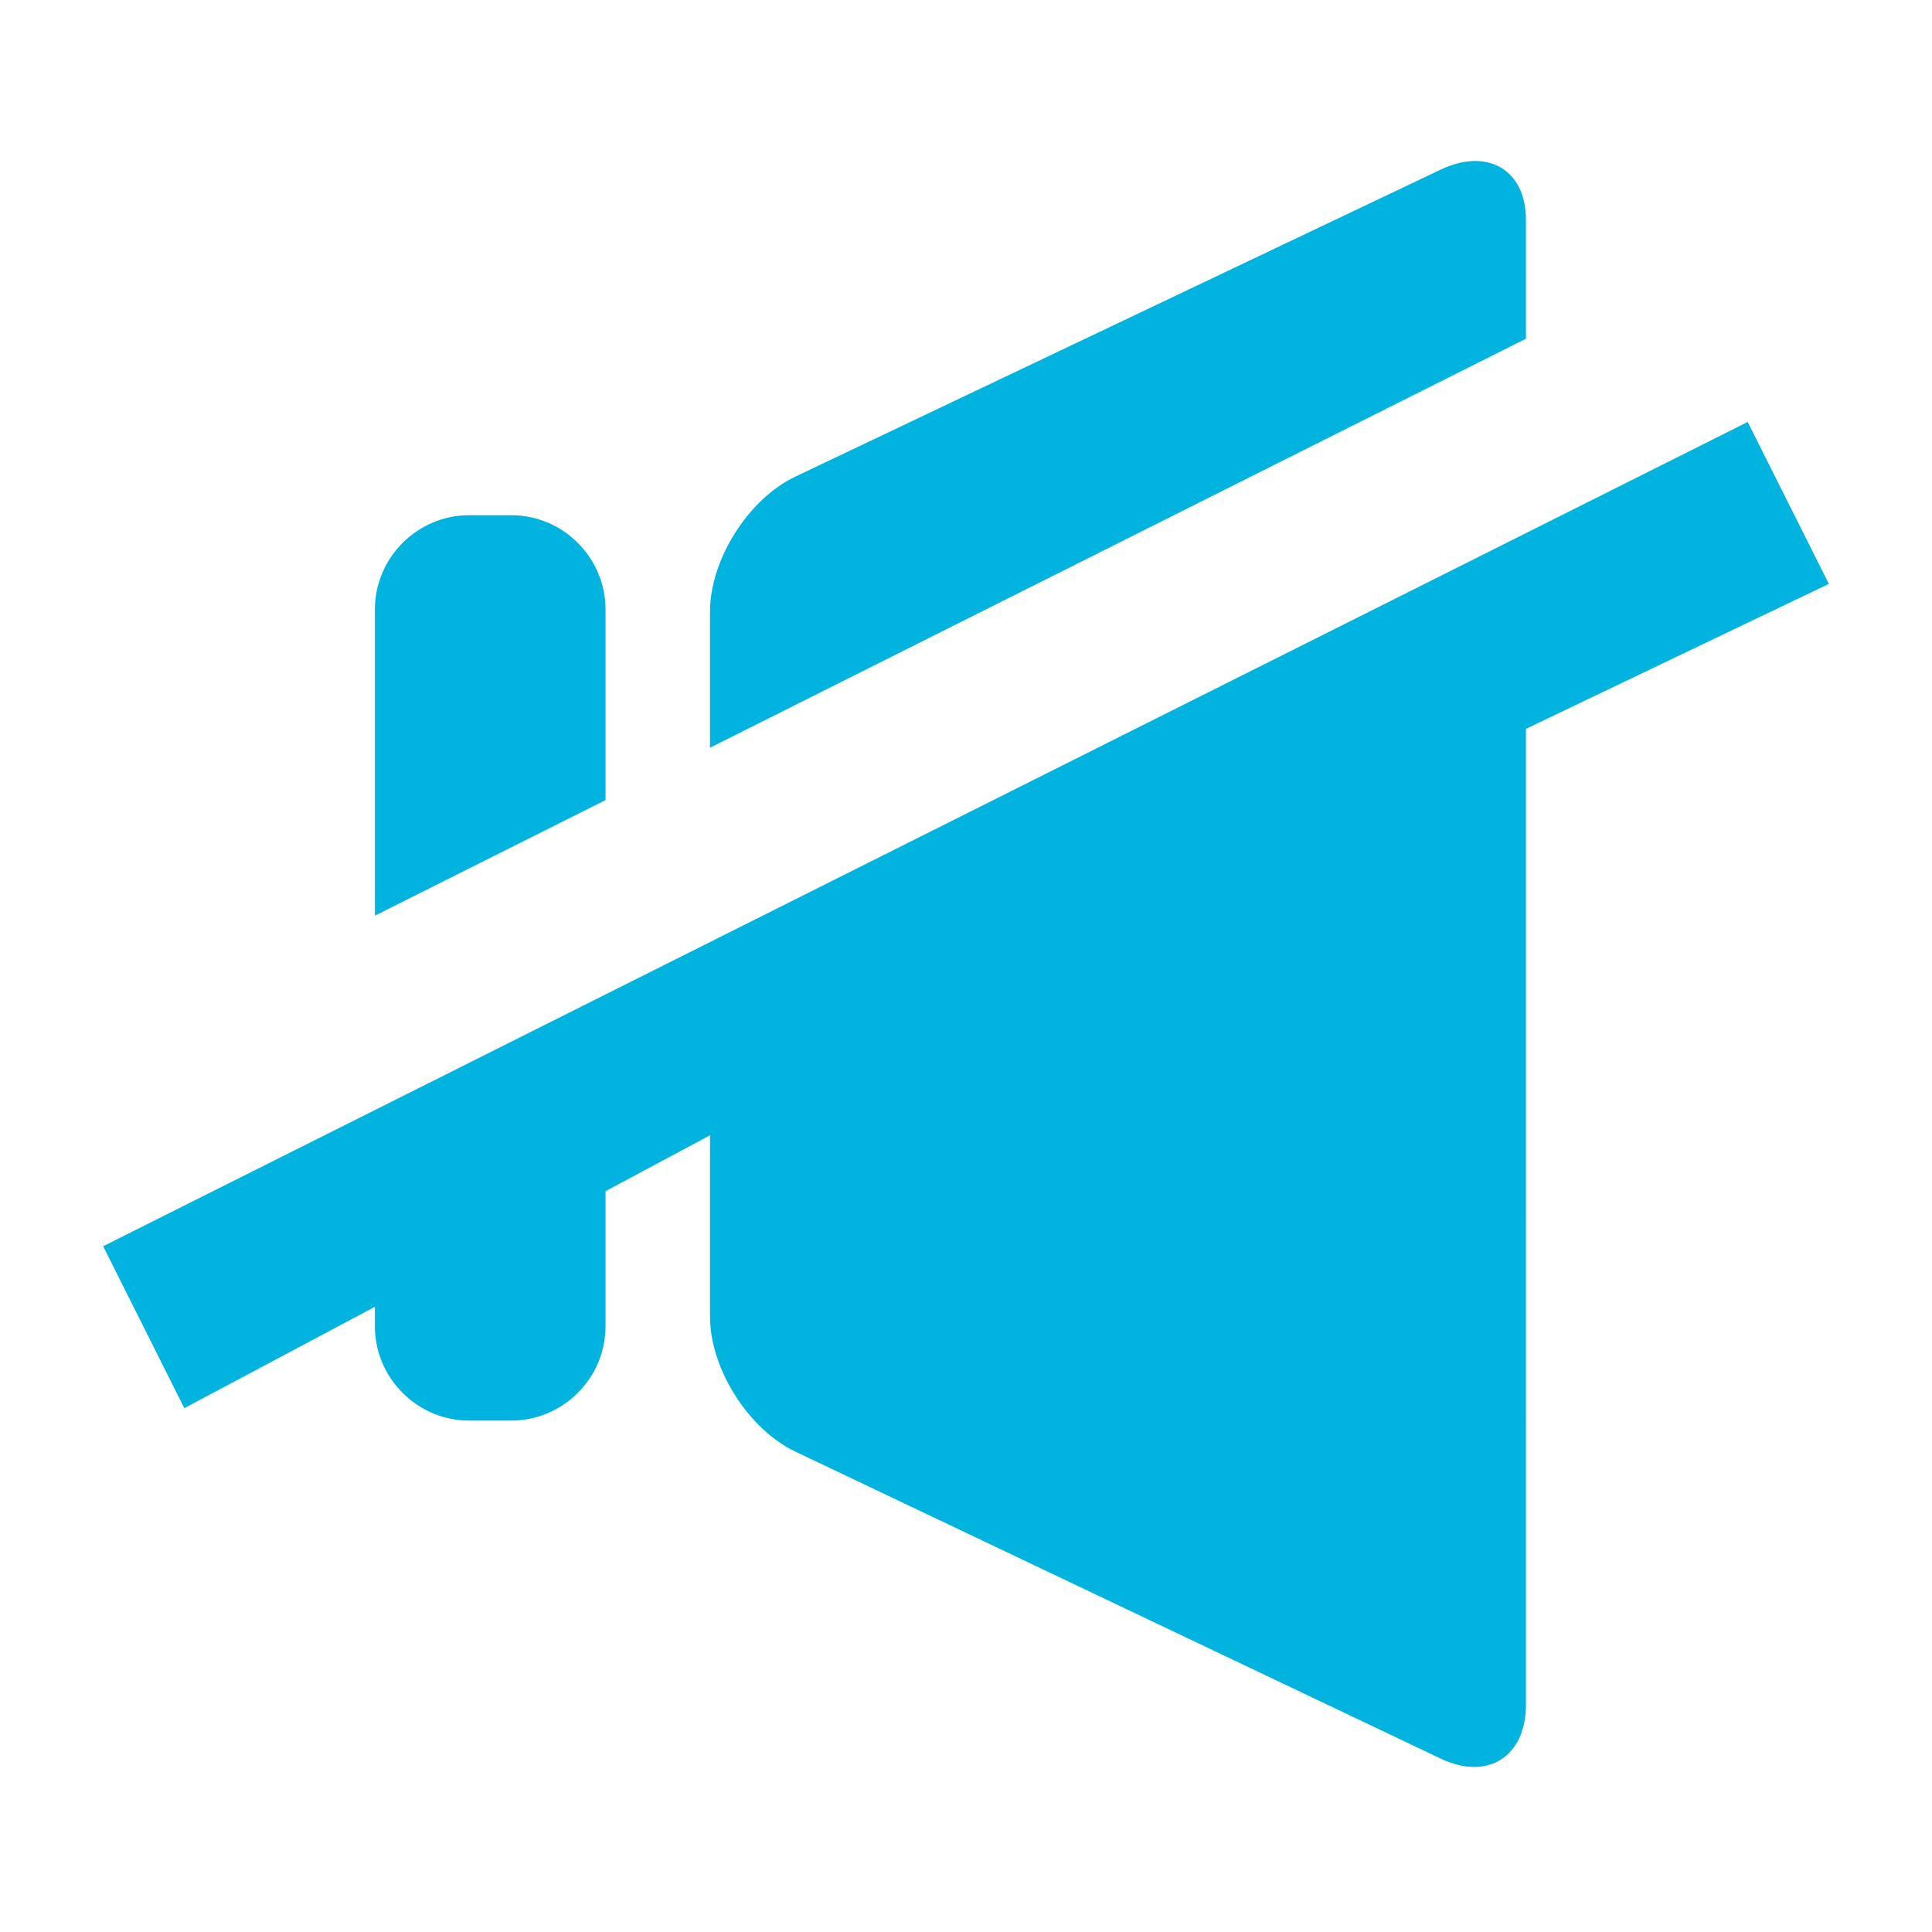
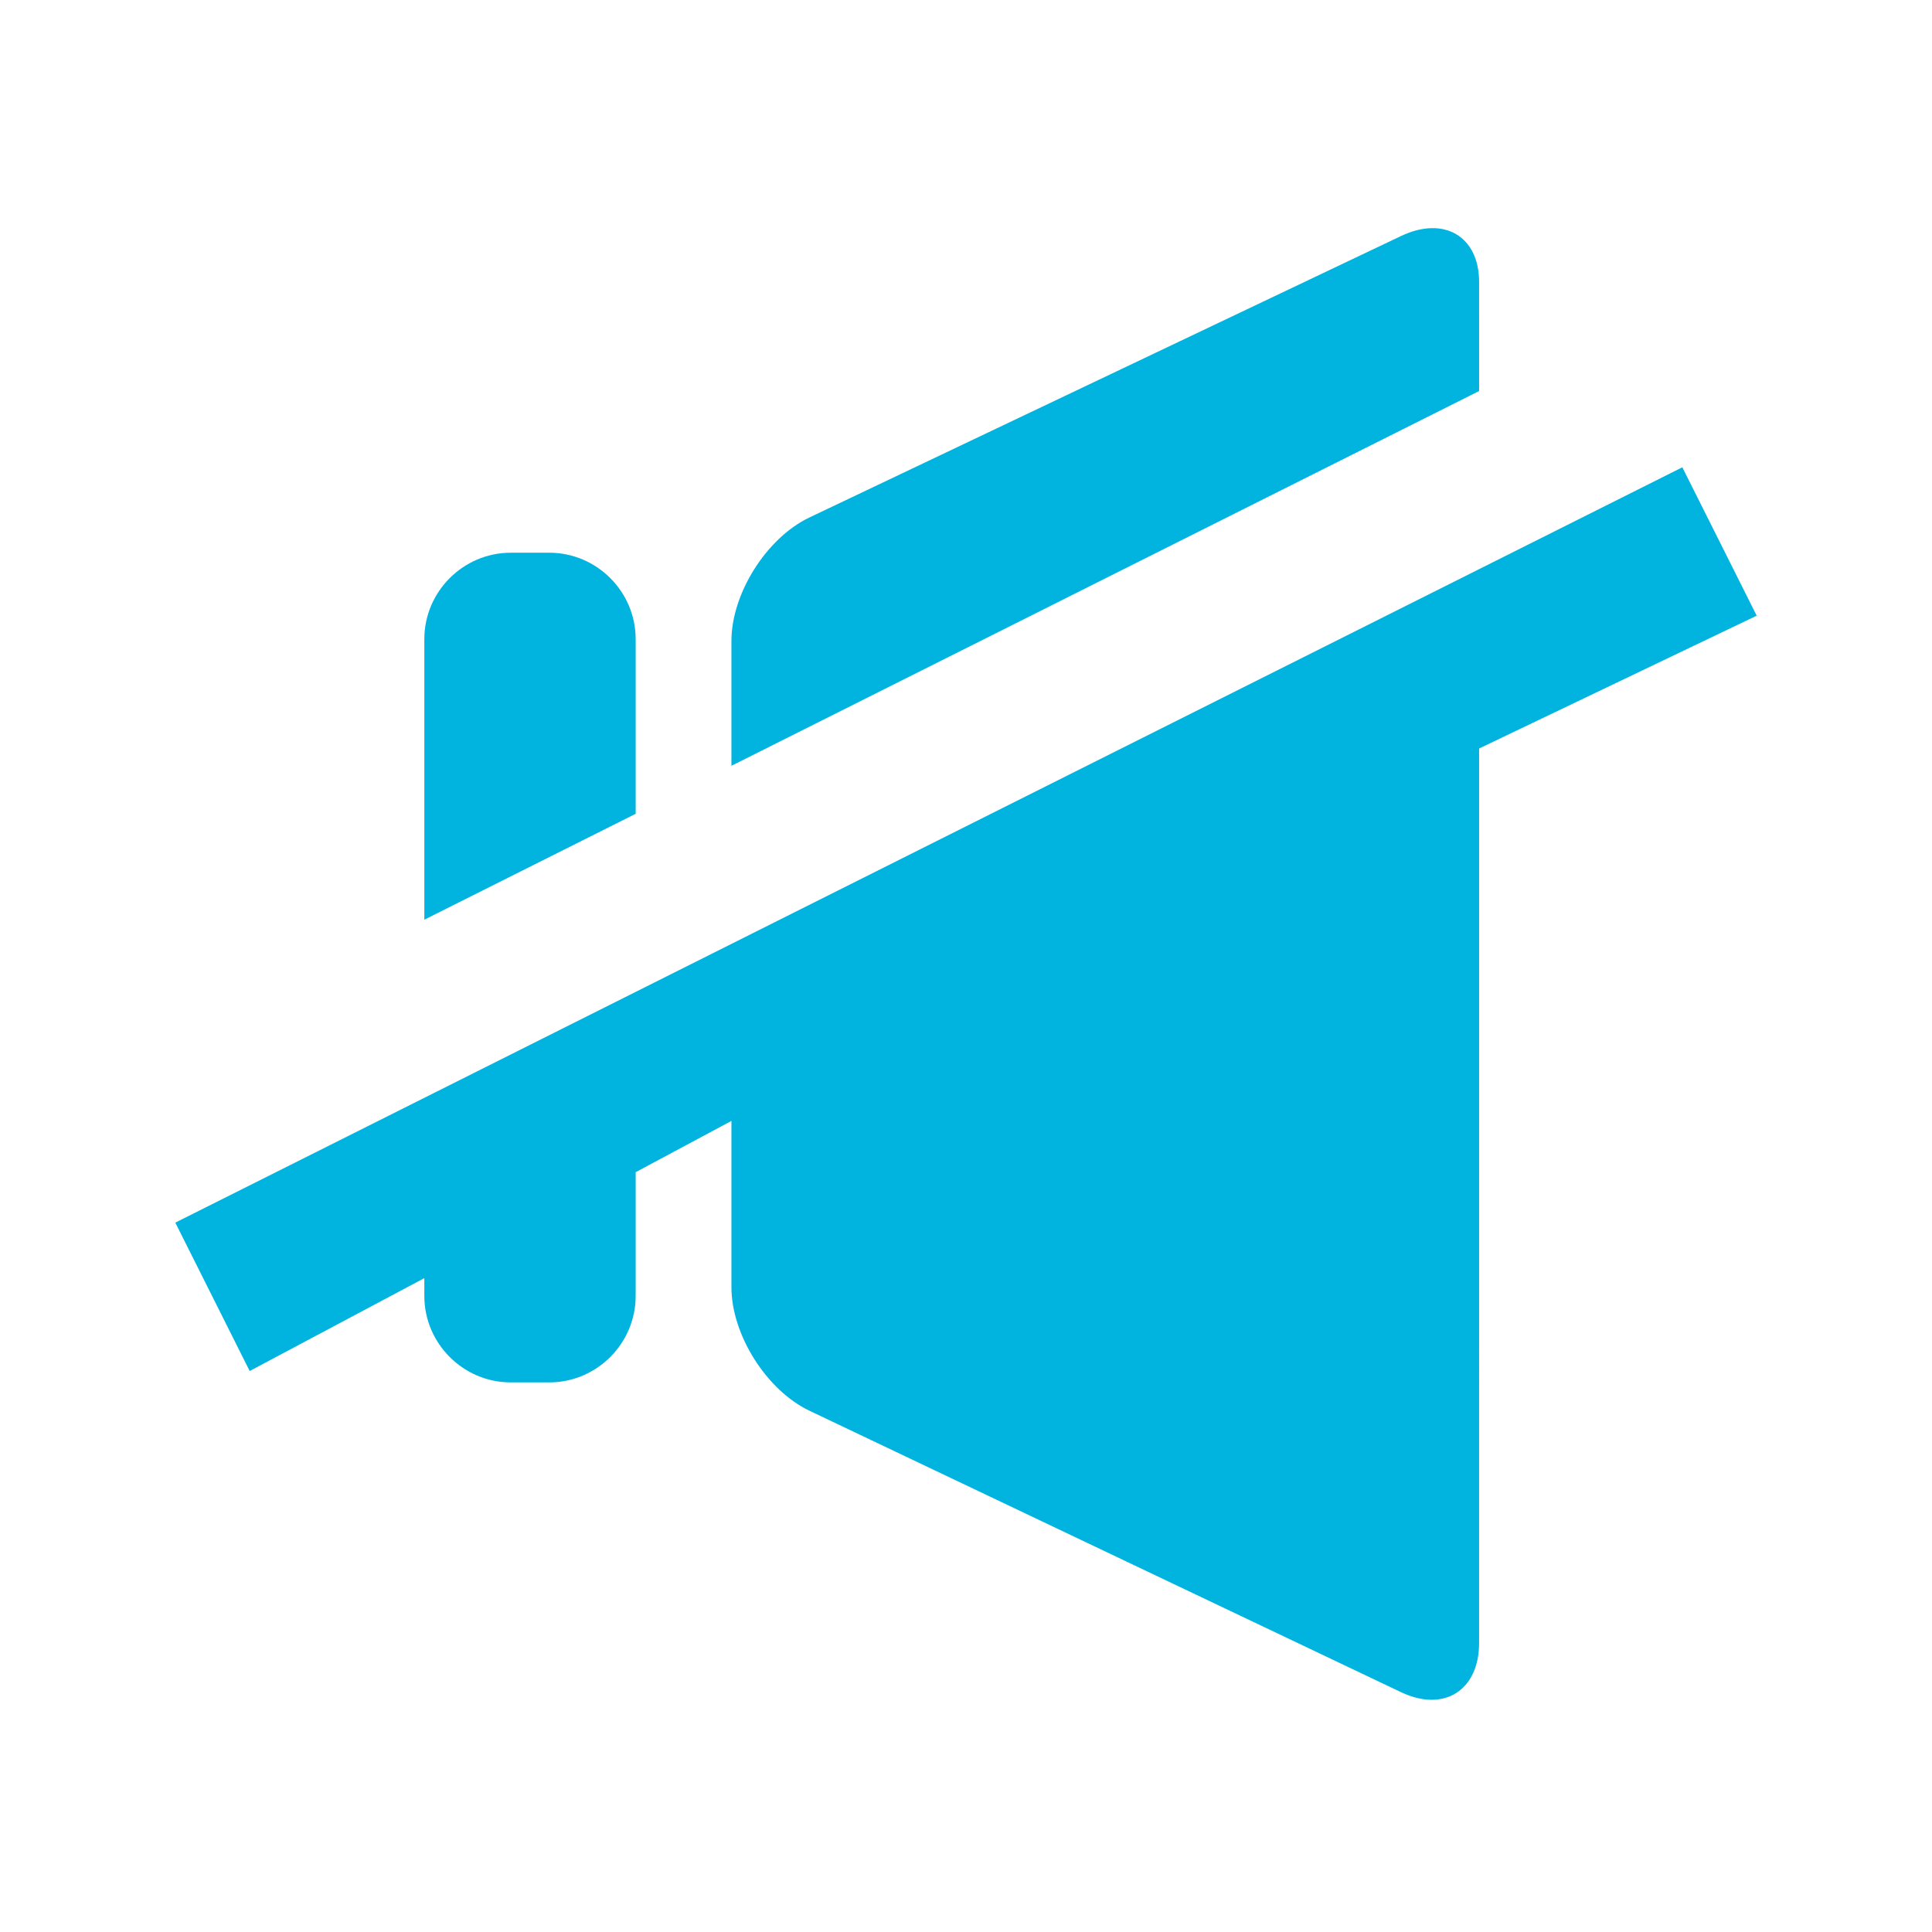
<svg xmlns="http://www.w3.org/2000/svg" version="1.1" id="Layer_1" x="0px" y="0px" width="512px" height="512px" viewBox="0 0 512 512" enable-background="new 0 0 512 512" xml:space="preserve">
  <g>
-     <path fill="#00B4DF" d="M160.471,161.531c0-13.75-11.25-25-25-25h-11.12c-13.75,0-25,11.25-25,25l0,22.969v58.16l61.12-30.63   V161.531z" />
+     <path fill="#00B4DF" d="M168.46,169.386c0-12.6-10.309-22.909-22.909-22.909h-10.19c-12.6,0-22.909,10.309-22.909,22.909v21.048   v53.296l56.008-28.068V169.386z" />
  </g>
-   <path fill="#00B4DF" d="M404.392,89.77L188.161,198.15l-0.001-36.08c0-13.75,10.159-29.833,22.575-35.74l171.08-81.39  c12.417-5.907,22.575,0.086,22.575,13.317L404.392,89.77z" />
-   <path fill="#00B4DF" d="M188.161,300.85v48.079c0,13.75,10.159,29.833,22.575,35.74l171.079,81.39  c12.417,5.907,22.575-0.51,22.575-14.26l0.002-258.649l80.273-38.414l-21.508-42.912L27.336,330.265l21.508,42.912l50.506-26.859  v5.152c0,13.75,11.25,25,25,25h11.12c13.75,0,25-11.25,25-25v-35.792L188.161,300.85z" />
+   <path fill="#00B4DF" d="M391.982,103.627l-198.147,99.316l-0.001-33.063c0-12.6,9.309-27.338,20.687-32.751l156.772-74.583  c11.379-5.413,20.687,0.079,20.687,12.203L391.982,103.627z" />
+   <path fill="#00B4DF" d="M193.835,297.054v44.058c0,12.6,9.309,27.338,20.687,32.751l156.771,74.583  c11.379,5.413,20.687-0.467,20.687-13.067l0.002-237.018l73.56-35.201l-19.709-39.323L46.46,324.009l19.709,39.323l46.282-24.613  v4.721c0,12.6,10.309,22.909,22.909,22.909h10.19c12.6,0,22.909-10.309,22.909-22.909v-32.799L193.835,297.054z" />
</svg>
